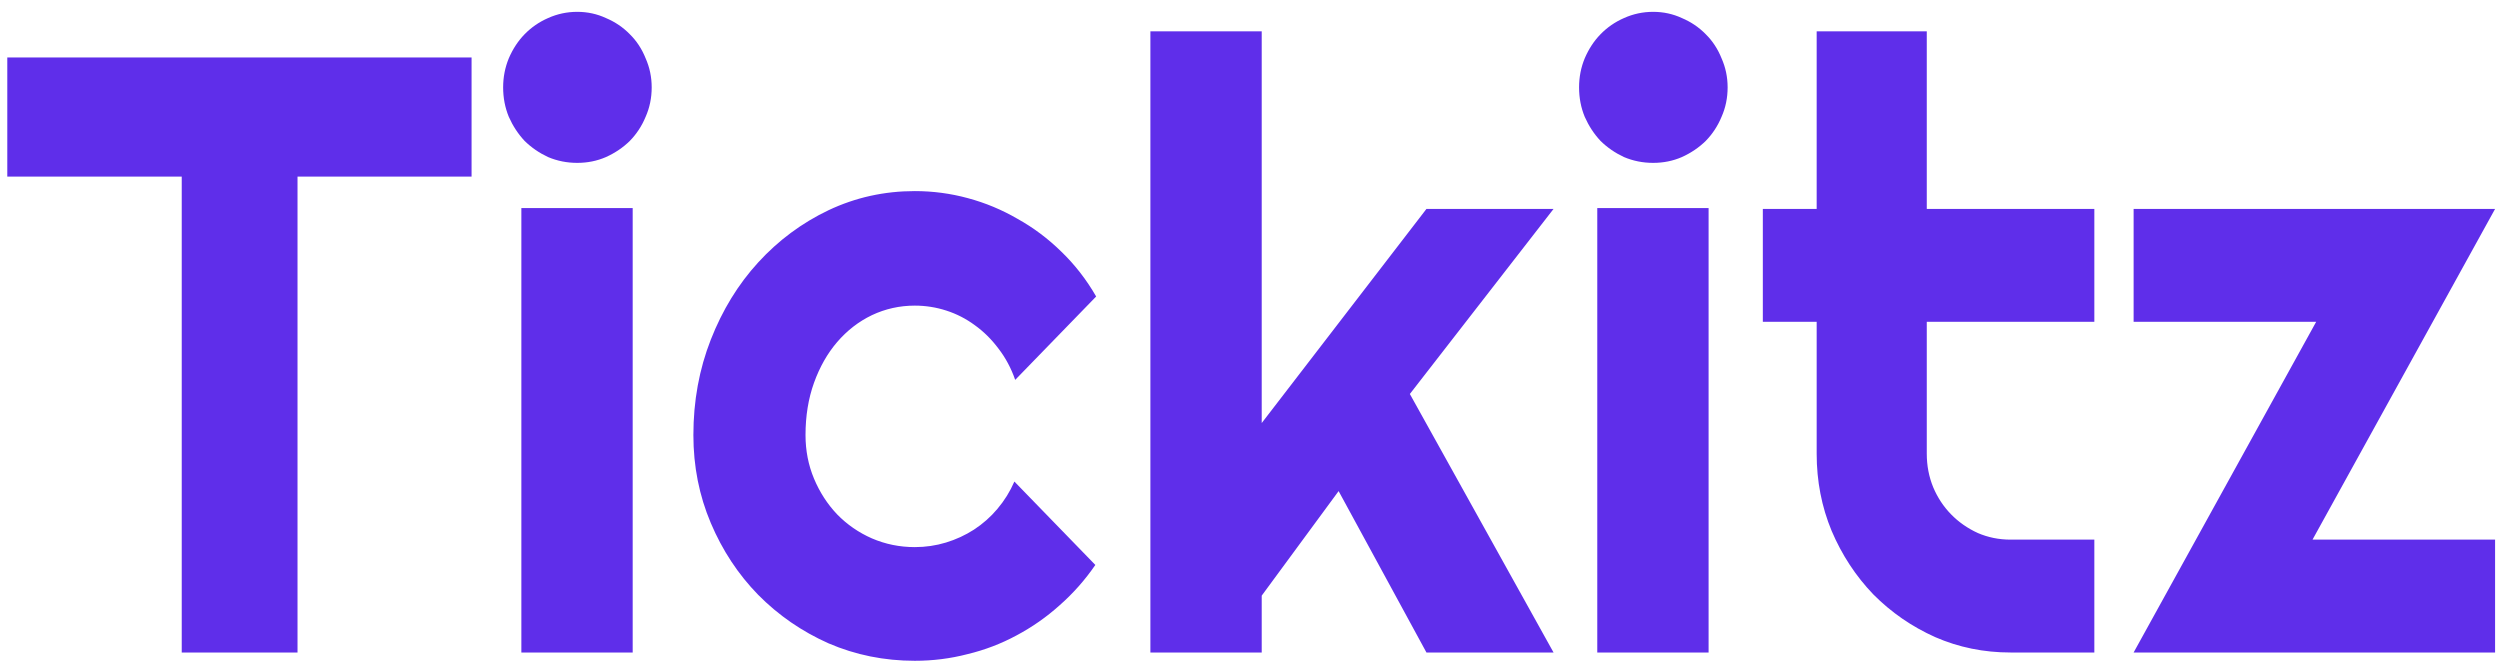
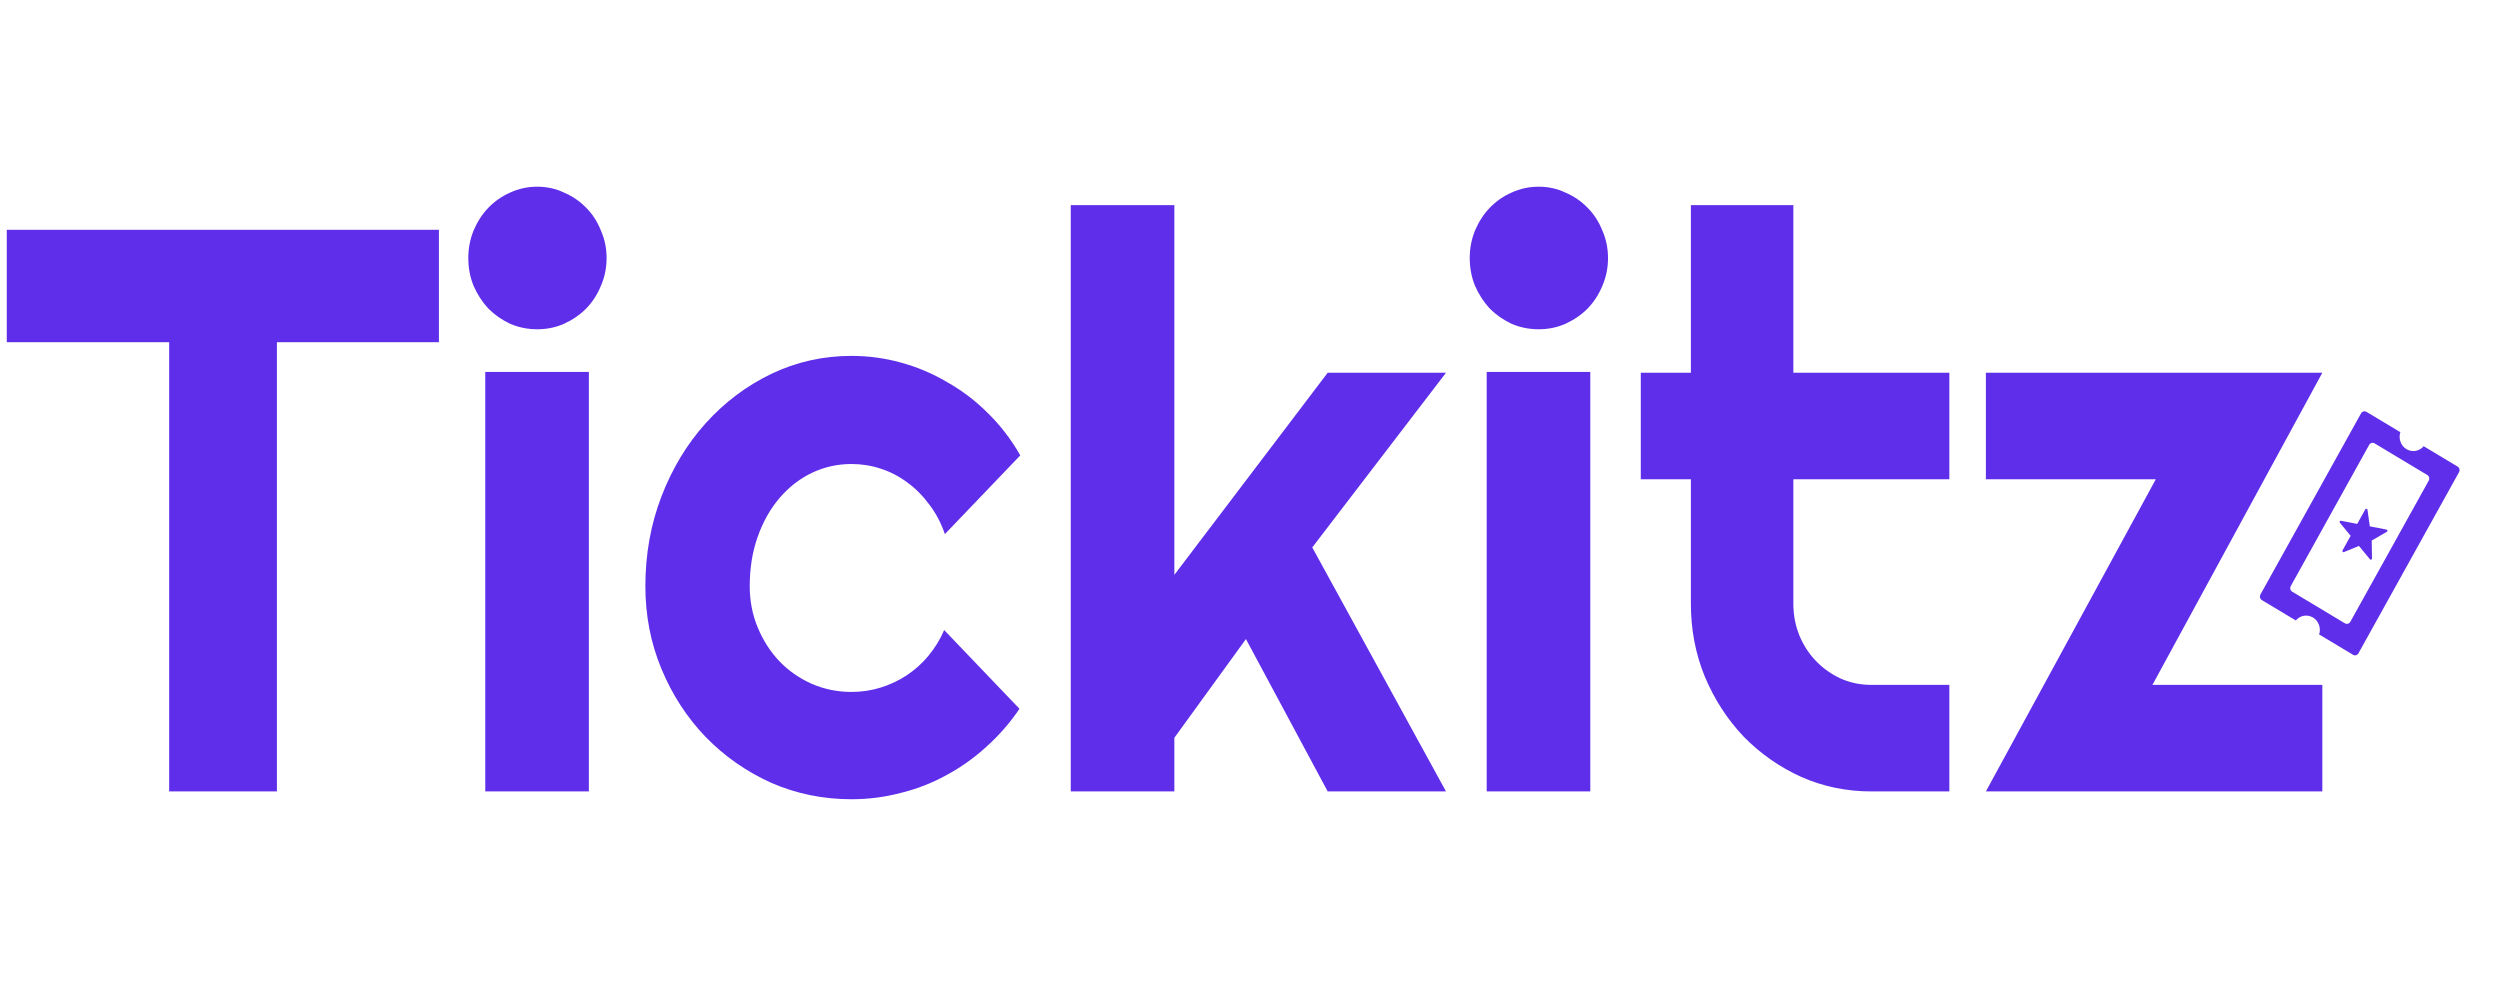
- <svg xmlns="http://www.w3.org/2000/svg" width="121" height="32" viewBox="0 0 121 32" fill="none">
-   <path d="M14.4 31.581H8.796V8.546H0.353V2.782H22.824V8.546H14.4V31.581ZM31.542 4.228C31.542 4.737 31.444 5.212 31.248 5.654C31.066 6.096 30.811 6.484 30.484 6.819C30.158 7.14 29.773 7.401 29.328 7.602C28.897 7.79 28.434 7.883 27.937 7.883C27.441 7.883 26.971 7.79 26.527 7.602C26.096 7.401 25.717 7.14 25.39 6.819C25.077 6.484 24.822 6.096 24.626 5.654C24.444 5.212 24.352 4.737 24.352 4.228C24.352 3.733 24.444 3.264 24.626 2.822C24.822 2.367 25.077 1.979 25.39 1.658C25.717 1.323 26.096 1.062 26.527 0.874C26.971 0.674 27.441 0.573 27.937 0.573C28.434 0.573 28.897 0.674 29.328 0.874C29.773 1.062 30.158 1.323 30.484 1.658C30.811 1.979 31.066 2.367 31.248 2.822C31.444 3.264 31.542 3.733 31.542 4.228ZM30.622 31.581H25.234V10.072H30.622V31.581ZM53.054 14.35L49.135 18.386C48.94 17.824 48.672 17.322 48.332 16.88C47.993 16.425 47.607 16.044 47.176 15.736C46.758 15.428 46.301 15.193 45.805 15.033C45.309 14.872 44.799 14.792 44.277 14.792C43.545 14.792 42.853 14.946 42.2 15.254C41.56 15.561 40.998 15.997 40.515 16.559C40.045 17.108 39.673 17.764 39.398 18.527C39.124 19.29 38.987 20.134 38.987 21.057C38.987 21.807 39.124 22.51 39.398 23.166C39.673 23.822 40.045 24.398 40.515 24.893C40.998 25.389 41.56 25.777 42.2 26.058C42.853 26.339 43.545 26.48 44.277 26.48C44.799 26.48 45.302 26.406 45.785 26.259C46.269 26.112 46.719 25.904 47.137 25.636C47.568 25.355 47.947 25.02 48.273 24.632C48.613 24.23 48.887 23.789 49.096 23.307L53.014 27.343C52.518 28.066 51.944 28.716 51.291 29.291C50.65 29.867 49.952 30.355 49.194 30.757C48.45 31.159 47.66 31.46 46.824 31.661C46.001 31.875 45.152 31.982 44.277 31.982C42.801 31.982 41.41 31.701 40.104 31.139C38.811 30.563 37.675 29.78 36.695 28.789C35.728 27.798 34.964 26.64 34.403 25.315C33.841 23.989 33.56 22.57 33.56 21.057C33.56 19.41 33.841 17.871 34.403 16.438C34.964 15.006 35.728 13.761 36.695 12.703C37.675 11.632 38.811 10.789 40.104 10.173C41.41 9.557 42.801 9.249 44.277 9.249C45.152 9.249 46.007 9.363 46.843 9.59C47.692 9.818 48.495 10.153 49.253 10.594C50.024 11.023 50.729 11.552 51.369 12.181C52.022 12.81 52.584 13.533 53.054 14.35ZM61.067 31.581H55.679V1.517H61.067V20.475L69.04 10.112H75.192L68.237 19.069L75.192 31.581H69.04L64.789 23.769L61.067 28.829V31.581ZM83.617 4.228C83.617 4.737 83.519 5.212 83.323 5.654C83.14 6.096 82.885 6.484 82.559 6.819C82.232 7.14 81.847 7.401 81.403 7.602C80.972 7.79 80.508 7.883 80.012 7.883C79.516 7.883 79.045 7.79 78.601 7.602C78.17 7.401 77.791 7.14 77.465 6.819C77.151 6.484 76.897 6.096 76.701 5.654C76.518 5.212 76.427 4.737 76.427 4.228C76.427 3.733 76.518 3.264 76.701 2.822C76.897 2.367 77.151 1.979 77.465 1.658C77.791 1.323 78.17 1.062 78.601 0.874C79.045 0.674 79.516 0.573 80.012 0.573C80.508 0.573 80.972 0.674 81.403 0.874C81.847 1.062 82.232 1.323 82.559 1.658C82.885 1.979 83.14 2.367 83.323 2.822C83.519 3.264 83.617 3.733 83.617 4.228ZM82.696 31.581H77.308V10.072H82.696V31.581ZM97.311 31.581C96.018 31.581 94.803 31.333 93.667 30.838C92.531 30.329 91.532 29.639 90.669 28.769C89.82 27.885 89.148 26.861 88.652 25.696C88.168 24.532 87.927 23.287 87.927 21.961V15.575H85.321V10.112H87.927V1.517H93.256V10.112H101.366V15.575H93.256V21.961C93.256 22.537 93.36 23.079 93.569 23.588C93.778 24.083 94.065 24.518 94.431 24.893C94.797 25.268 95.228 25.569 95.724 25.797C96.221 26.011 96.749 26.118 97.311 26.118H101.366V31.581H97.311ZM120.762 31.581H103.267L112.103 15.575H103.267V10.112H120.762L111.926 26.118H120.762V31.581Z" fill="#5F2EEA" />
+ <svg xmlns="http://www.w3.org/2000/svg" width="93" height="37" viewBox="0 0 93 37" fill="none">
+   <path d="M10.301 29.441H6.293V12.729H0.252V8.548H16.328V12.729H10.301V29.441ZM22.565 9.597C22.565 9.966 22.495 10.311 22.354 10.631C22.224 10.952 22.041 11.234 21.808 11.476C21.574 11.71 21.299 11.899 20.981 12.045C20.672 12.181 20.341 12.249 19.986 12.249C19.631 12.249 19.294 12.181 18.977 12.045C18.668 11.899 18.397 11.71 18.164 11.476C17.939 11.234 17.757 10.952 17.617 10.631C17.486 10.311 17.421 9.966 17.421 9.597C17.421 9.238 17.486 8.898 17.617 8.577C17.757 8.247 17.939 7.965 18.164 7.732C18.397 7.489 18.668 7.3 18.977 7.164C19.294 7.018 19.631 6.945 19.986 6.945C20.341 6.945 20.672 7.018 20.981 7.164C21.299 7.3 21.574 7.489 21.808 7.732C22.041 7.965 22.224 8.247 22.354 8.577C22.495 8.898 22.565 9.238 22.565 9.597ZM21.906 29.441H18.052V13.837H21.906V29.441ZM37.954 16.94L35.15 19.869C35.01 19.461 34.819 19.096 34.576 18.776C34.333 18.446 34.057 18.169 33.749 17.945C33.45 17.722 33.123 17.552 32.768 17.436C32.413 17.319 32.048 17.261 31.675 17.261C31.151 17.261 30.656 17.372 30.189 17.596C29.731 17.819 29.329 18.135 28.984 18.543C28.647 18.941 28.381 19.417 28.185 19.971C27.989 20.524 27.89 21.136 27.89 21.806C27.89 22.35 27.989 22.86 28.185 23.336C28.381 23.812 28.647 24.23 28.984 24.589C29.329 24.949 29.731 25.23 30.189 25.434C30.656 25.638 31.151 25.74 31.675 25.74C32.048 25.74 32.408 25.687 32.754 25.58C33.1 25.473 33.422 25.323 33.721 25.128C34.029 24.924 34.3 24.681 34.534 24.4C34.777 24.108 34.973 23.788 35.123 23.438L37.925 26.367C37.571 26.891 37.159 27.362 36.692 27.78C36.234 28.198 35.734 28.552 35.193 28.843C34.66 29.135 34.095 29.354 33.497 29.499C32.908 29.654 32.301 29.732 31.675 29.732C30.619 29.732 29.624 29.528 28.689 29.12C27.764 28.703 26.951 28.134 26.251 27.416C25.559 26.697 25.013 25.857 24.611 24.895C24.209 23.933 24.008 22.904 24.008 21.806C24.008 20.612 24.209 19.495 24.611 18.455C25.013 17.416 25.559 16.513 26.251 15.745C26.951 14.968 27.764 14.356 28.689 13.91C29.624 13.463 30.619 13.239 31.675 13.239C32.301 13.239 32.913 13.322 33.511 13.487C34.118 13.652 34.693 13.895 35.235 14.216C35.786 14.526 36.29 14.91 36.748 15.367C37.215 15.823 37.617 16.348 37.954 16.94ZM43.686 29.441H39.832V7.63H43.686V21.384L49.39 13.866H53.791L48.816 20.364L53.791 29.441H49.39L46.349 23.773L43.686 27.445V29.441ZM59.818 9.597C59.818 9.966 59.748 10.311 59.608 10.631C59.477 10.952 59.294 11.234 59.061 11.476C58.827 11.71 58.552 11.899 58.234 12.045C57.926 12.181 57.594 12.249 57.239 12.249C56.884 12.249 56.547 12.181 56.23 12.045C55.921 11.899 55.65 11.71 55.417 11.476C55.193 11.234 55.011 10.952 54.87 10.631C54.74 10.311 54.674 9.966 54.674 9.597C54.674 9.238 54.74 8.898 54.87 8.577C55.011 8.247 55.193 7.965 55.417 7.732C55.65 7.489 55.921 7.3 56.23 7.164C56.547 7.018 56.884 6.945 57.239 6.945C57.594 6.945 57.926 7.018 58.234 7.164C58.552 7.3 58.827 7.489 59.061 7.732C59.294 7.965 59.477 8.247 59.608 8.577C59.748 8.898 59.818 9.238 59.818 9.597ZM59.159 29.441H55.305V13.837H59.159V29.441ZM69.615 29.441C68.69 29.441 67.821 29.261 67.008 28.902C66.195 28.533 65.48 28.032 64.863 27.401C64.256 26.76 63.775 26.017 63.42 25.172C63.074 24.327 62.901 23.424 62.901 22.462V17.829H61.037V13.866H62.901V7.63H66.713V13.866H72.516V17.829H66.713V22.462C66.713 22.88 66.788 23.273 66.938 23.642C67.087 24.002 67.293 24.317 67.554 24.589C67.816 24.861 68.124 25.08 68.479 25.245C68.834 25.4 69.213 25.478 69.615 25.478H72.516V29.441H69.615ZM86.391 29.441H73.875L80.196 17.829H73.875V13.866H86.391L80.07 25.478H86.391V29.441Z" fill="#5F2EEA" />
+   <path d="M91.422 17.356C91.419 17.354 91.416 17.353 91.413 17.351L90.161 16.599C90.083 16.692 89.977 16.753 89.86 16.773C89.744 16.793 89.624 16.77 89.522 16.709C89.419 16.648 89.34 16.551 89.299 16.436C89.257 16.321 89.255 16.195 89.293 16.078L88.033 15.321C87.999 15.301 87.959 15.296 87.921 15.306C87.883 15.316 87.851 15.342 87.831 15.377L84.089 22.115L84.089 22.116C84.079 22.133 84.073 22.152 84.071 22.172C84.068 22.192 84.069 22.212 84.074 22.232C84.079 22.251 84.088 22.269 84.1 22.285C84.112 22.302 84.126 22.315 84.143 22.325L85.404 23.081C85.482 22.989 85.588 22.927 85.705 22.907C85.821 22.887 85.941 22.91 86.043 22.971C86.146 23.033 86.224 23.129 86.266 23.244C86.308 23.359 86.31 23.485 86.272 23.601L87.517 24.348C87.522 24.352 87.527 24.356 87.532 24.359C87.549 24.369 87.568 24.376 87.587 24.378C87.606 24.381 87.626 24.38 87.644 24.375C87.663 24.369 87.68 24.36 87.696 24.348C87.711 24.336 87.724 24.32 87.734 24.303V24.303L91.476 17.565C91.486 17.547 91.492 17.528 91.495 17.508C91.497 17.488 91.496 17.468 91.491 17.449C91.486 17.429 91.477 17.411 91.465 17.395C91.454 17.379 91.439 17.366 91.422 17.356ZM90.349 17.879L87.432 23.131C87.422 23.149 87.409 23.164 87.394 23.176C87.379 23.189 87.361 23.198 87.342 23.203C87.324 23.208 87.304 23.209 87.285 23.207C87.266 23.204 87.247 23.198 87.231 23.188L85.27 22.011C85.253 22.001 85.239 21.987 85.227 21.971C85.215 21.956 85.207 21.937 85.201 21.918C85.197 21.898 85.195 21.878 85.198 21.858C85.2 21.838 85.207 21.819 85.216 21.802L88.133 16.549C88.153 16.514 88.185 16.488 88.223 16.478C88.26 16.467 88.301 16.473 88.335 16.493L90.295 17.67C90.312 17.68 90.327 17.693 90.338 17.709C90.35 17.725 90.359 17.743 90.364 17.762C90.369 17.782 90.37 17.802 90.368 17.822C90.365 17.842 90.359 17.861 90.349 17.879Z" fill="#5F2EEA" />
+   <path d="M88.778 19.7L88.157 19.58L88.07 18.962C88.068 18.953 88.064 18.945 88.058 18.938C88.052 18.932 88.044 18.927 88.035 18.925C88.027 18.924 88.018 18.925 88.01 18.929C88.002 18.932 87.995 18.939 87.99 18.947L87.689 19.489L87.084 19.372C87.075 19.37 87.066 19.372 87.058 19.375C87.05 19.379 87.043 19.386 87.039 19.394C87.034 19.402 87.033 19.411 87.033 19.42C87.034 19.429 87.038 19.438 87.043 19.445L87.444 19.932L87.142 20.474C87.138 20.482 87.136 20.491 87.137 20.501C87.138 20.51 87.141 20.519 87.147 20.526C87.153 20.533 87.161 20.538 87.169 20.54C87.178 20.542 87.187 20.541 87.195 20.538L87.753 20.308L88.163 20.807C88.169 20.814 88.177 20.819 88.186 20.821C88.194 20.823 88.203 20.823 88.211 20.82C88.219 20.816 88.226 20.811 88.231 20.803C88.236 20.796 88.239 20.787 88.239 20.777L88.228 20.108L88.791 19.782C88.799 19.778 88.805 19.771 88.809 19.763C88.813 19.755 88.814 19.745 88.813 19.736C88.811 19.727 88.807 19.719 88.801 19.713C88.795 19.706 88.787 19.702 88.778 19.7Z" fill="#5F2EEA" />
</svg>
